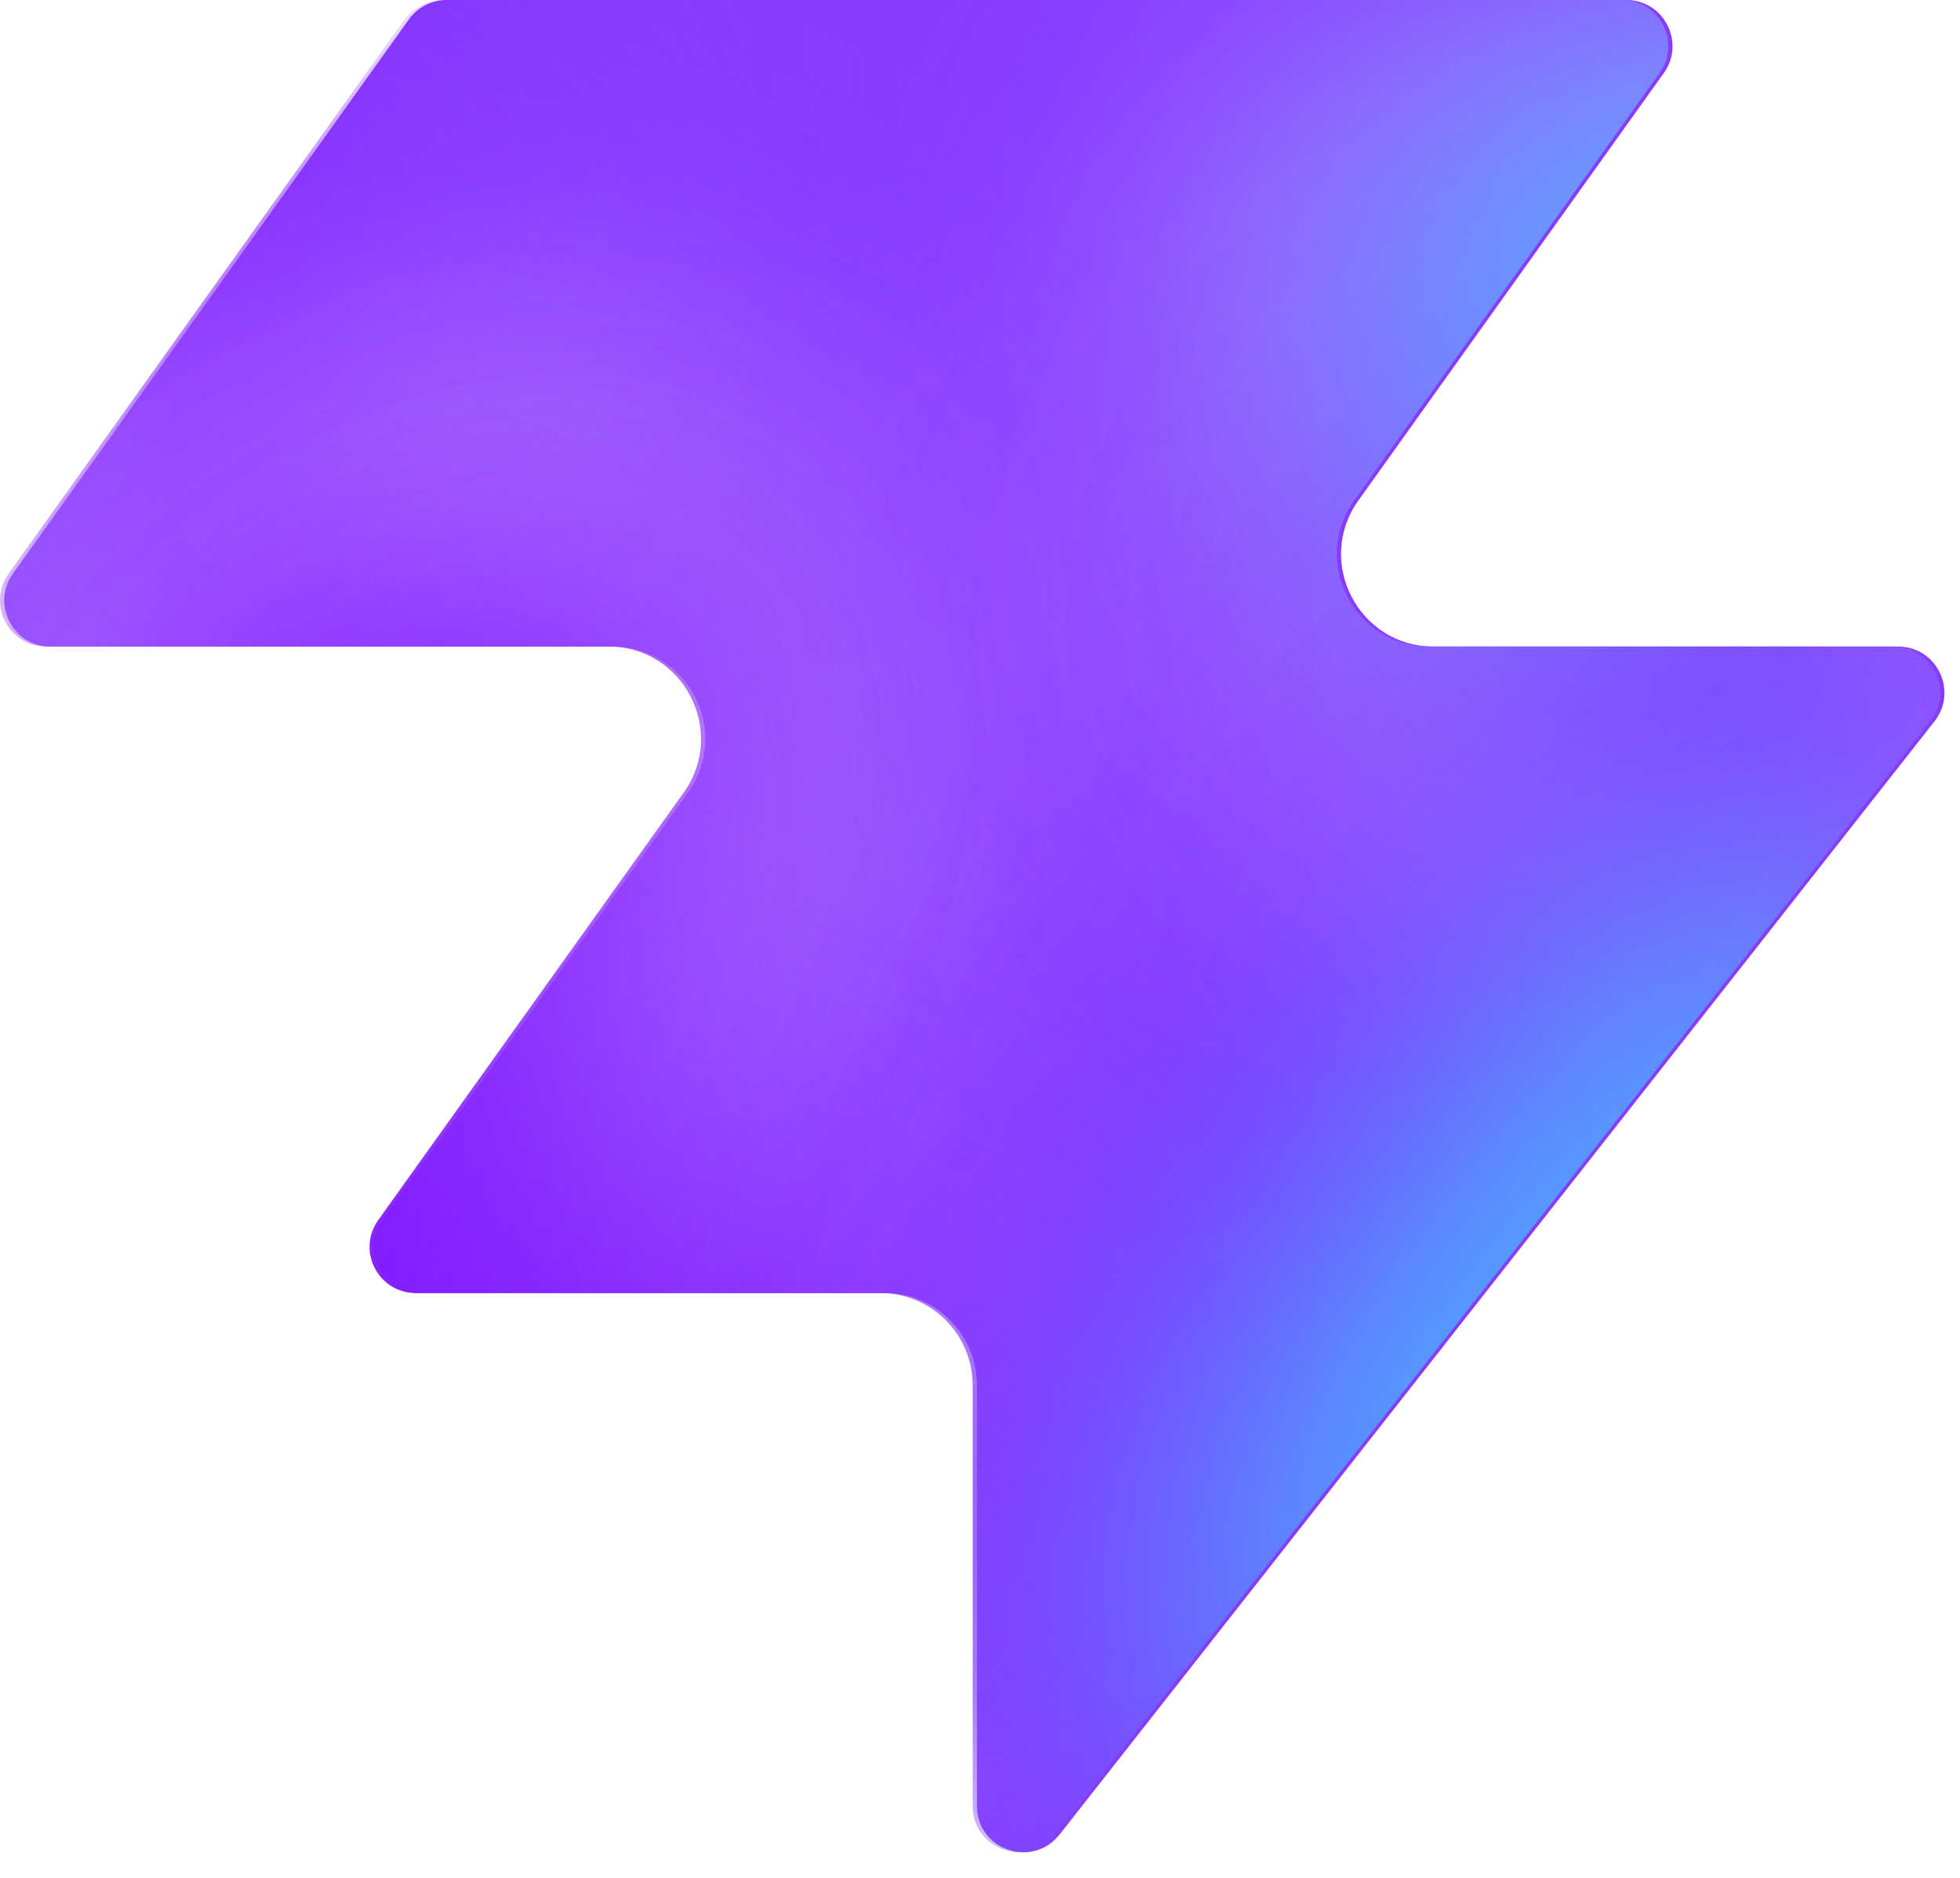
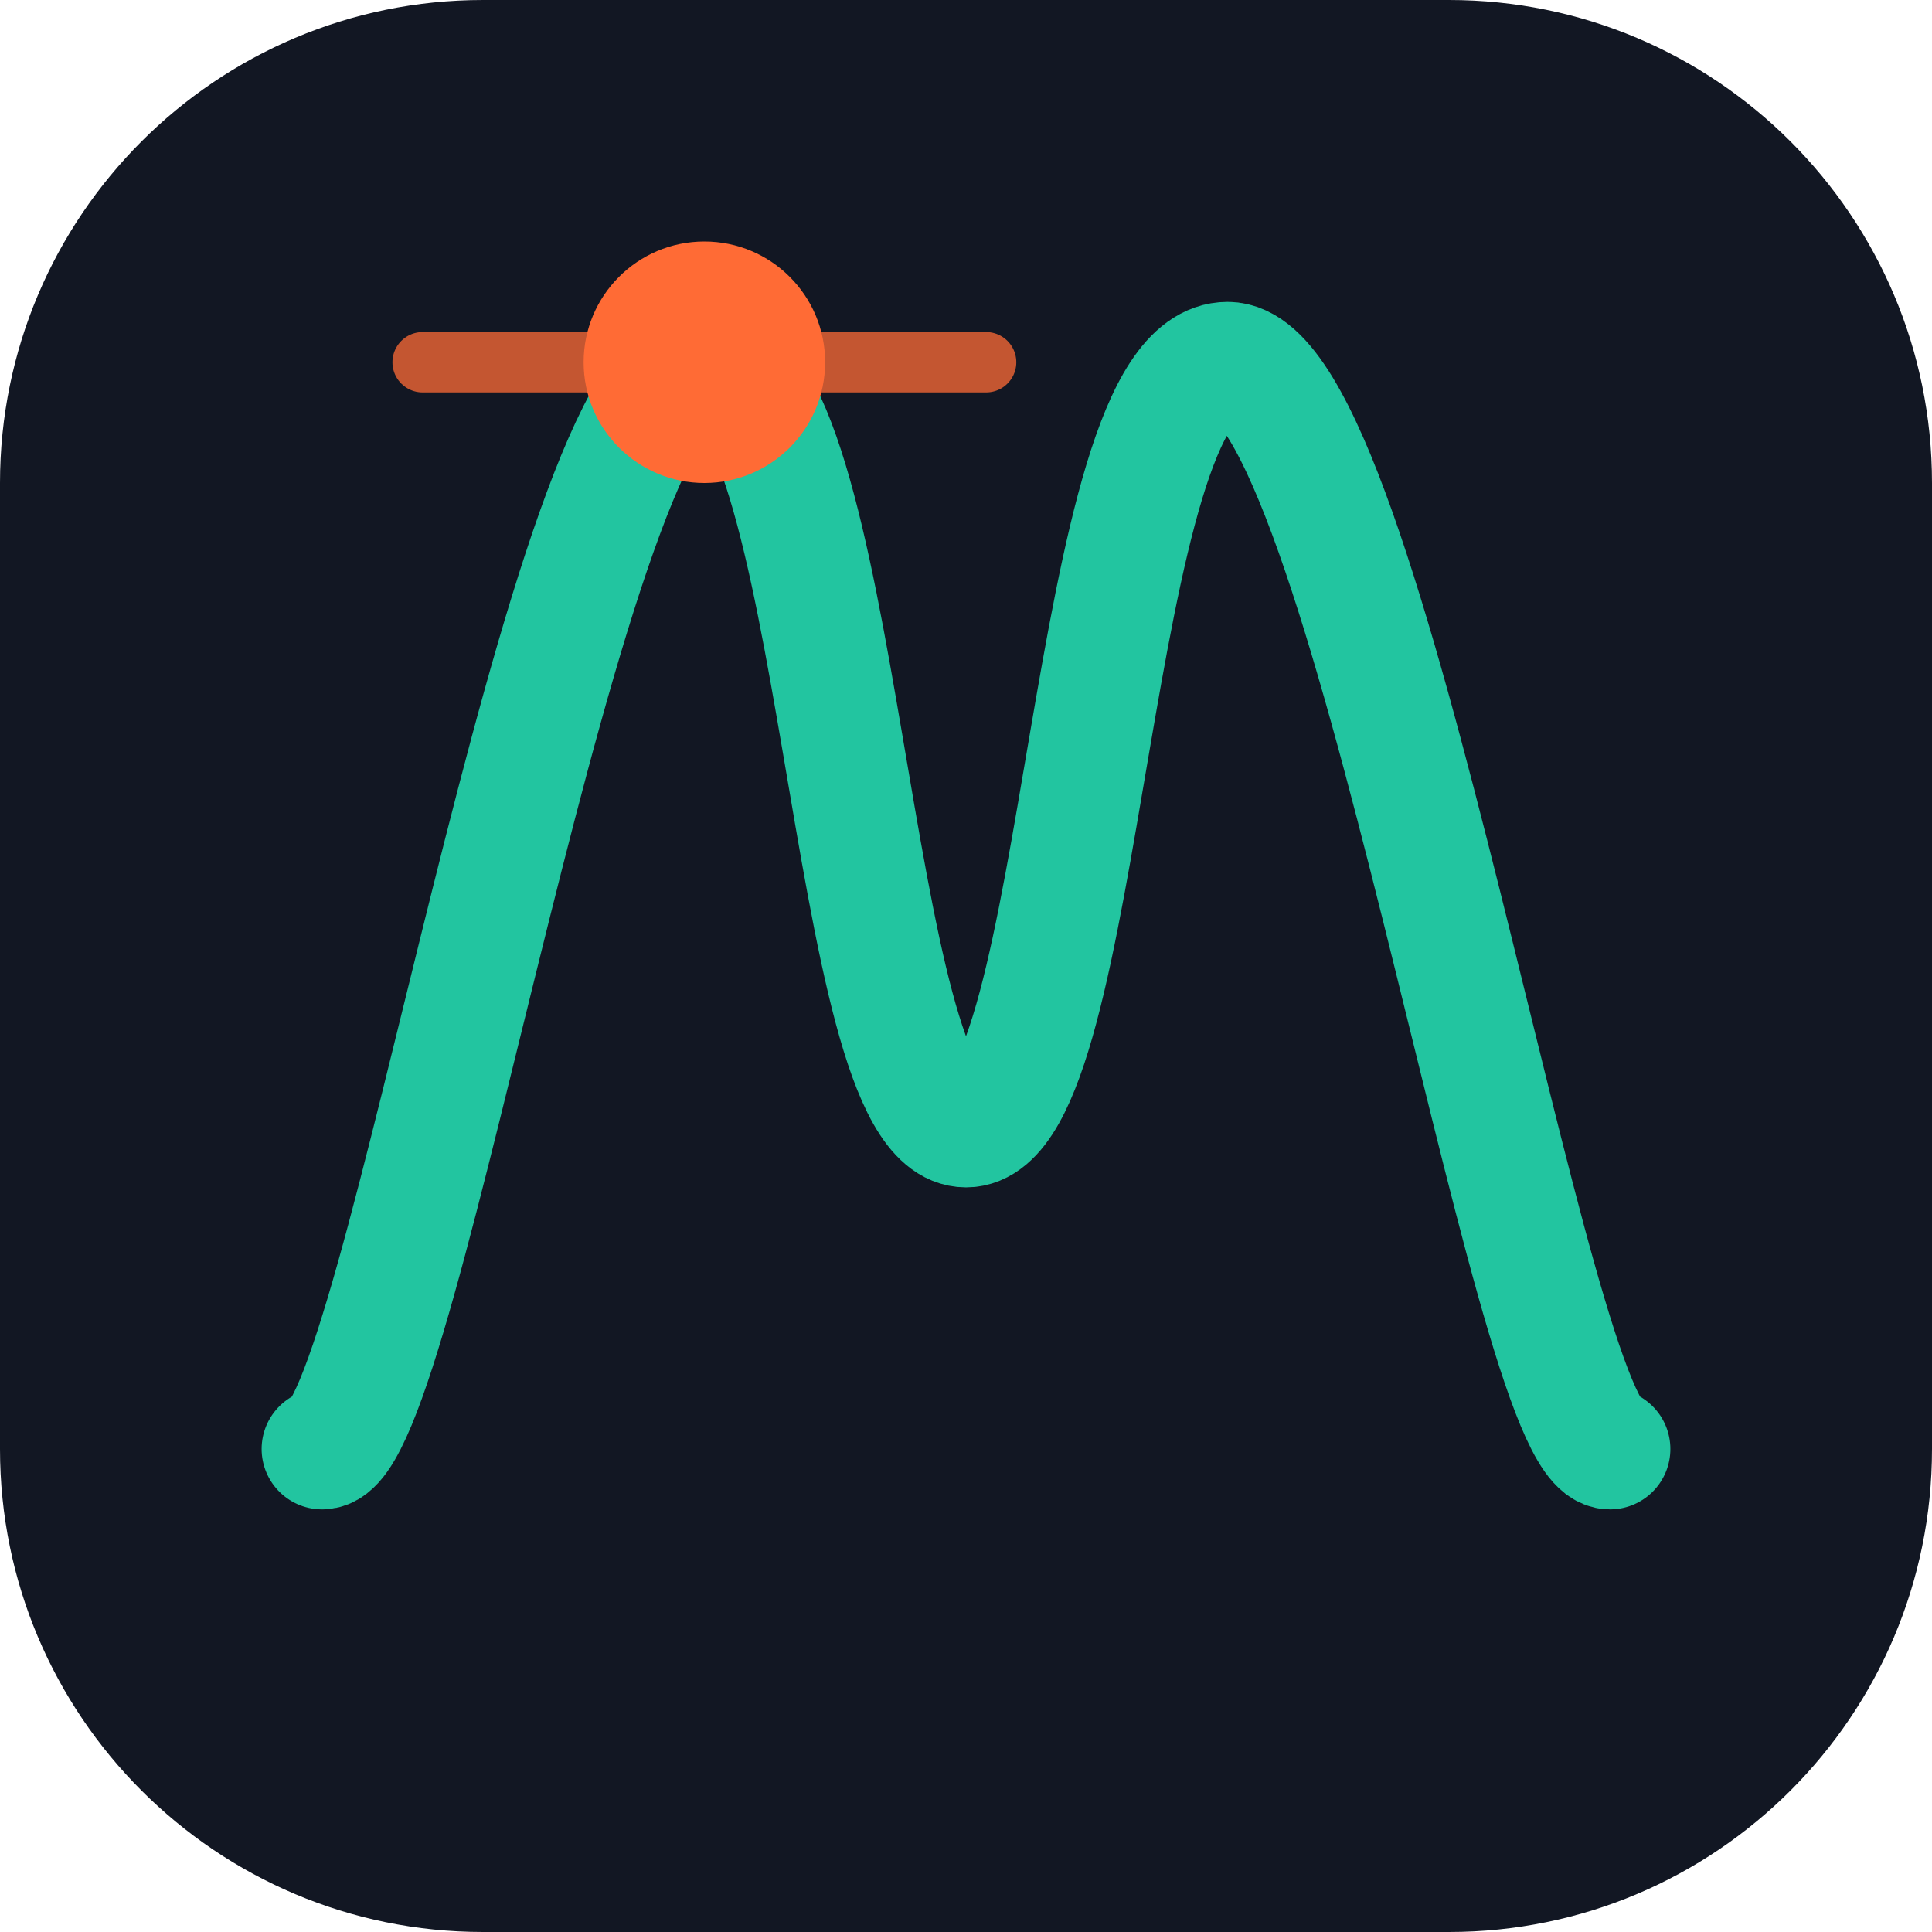
- <svg xmlns="http://www.w3.org/2000/svg" width="48" height="46" fill="none" viewBox="0 0 48 46">
-   <path fill="#863bff" d="M25.946 44.938c-.664.845-2.021.375-2.021-.698V33.937a2.26 2.26 0 0 0-2.262-2.262H10.287c-.92 0-1.456-1.04-.92-1.788l7.48-10.471c1.07-1.497 0-3.578-1.842-3.578H1.237c-.92 0-1.456-1.04-.92-1.788L10.013.474c.214-.297.556-.474.92-.474h28.894c.92 0 1.456 1.04.92 1.788l-7.48 10.471c-1.07 1.498 0 3.579 1.842 3.579h11.377c.943 0 1.473 1.088.89 1.83L25.947 44.94z" style="fill:#863bff;fill:color(display-p3 .525 .23 1);fill-opacity:1" />
-   <mask id="a" width="48" height="46" x="0" y="0" maskUnits="userSpaceOnUse" style="mask-type:alpha">
-     <path fill="#000" d="M25.842 44.938c-.664.844-2.021.375-2.021-.698V33.937a2.26 2.26 0 0 0-2.262-2.262H10.183c-.92 0-1.456-1.04-.92-1.788l7.48-10.471c1.07-1.498 0-3.579-1.842-3.579H1.133c-.92 0-1.456-1.04-.92-1.787L9.91.473c.214-.297.556-.474.92-.474h28.894c.92 0 1.456 1.04.92 1.788l-7.48 10.471c-1.07 1.498 0 3.578 1.842 3.578h11.377c.943 0 1.473 1.088.89 1.832L25.843 44.94z" style="fill:#000;fill-opacity:1" />
-   </mask>
-   <g mask="url(#a)">
-     <g filter="url(#b)">
-       <ellipse cx="5.508" cy="14.704" fill="#ede6ff" rx="5.508" ry="14.704" style="fill:#ede6ff;fill:color(display-p3 .927 .903 1);fill-opacity:1" transform="matrix(.00324 1 1 -.00324 -4.47 31.516)" />
-     </g>
-     <g filter="url(#c)">
-       <ellipse cx="10.399" cy="29.851" fill="#ede6ff" rx="10.399" ry="29.851" style="fill:#ede6ff;fill:color(display-p3 .927 .903 1);fill-opacity:1" transform="matrix(.00324 1 1 -.00324 -39.328 7.883)" />
-     </g>
-     <g filter="url(#d)">
-       <ellipse cx="5.508" cy="30.487" fill="#7e14ff" rx="5.508" ry="30.487" style="fill:#7e14ff;fill:color(display-p3 .492 .077 1);fill-opacity:1" transform="rotate(89.814 -25.913 -14.639)scale(1 -1)" />
-     </g>
-     <g filter="url(#e)">
-       <ellipse cx="5.508" cy="30.599" fill="#7e14ff" rx="5.508" ry="30.599" style="fill:#7e14ff;fill:color(display-p3 .492 .077 1);fill-opacity:1" transform="rotate(89.814 -32.644 -3.334)scale(1 -1)" />
-     </g>
-     <g filter="url(#f)">
-       <ellipse cx="5.508" cy="30.599" fill="#7e14ff" rx="5.508" ry="30.599" style="fill:#7e14ff;fill:color(display-p3 .492 .077 1);fill-opacity:1" transform="matrix(.00324 1 1 -.00324 -34.34 30.47)" />
-     </g>
-     <g filter="url(#g)">
-       <ellipse cx="14.072" cy="22.078" fill="#ede6ff" rx="14.072" ry="22.078" style="fill:#ede6ff;fill:color(display-p3 .927 .903 1);fill-opacity:1" transform="rotate(93.35 24.506 48.493)scale(-1 1)" />
-     </g>
-     <g filter="url(#h)">
-       <ellipse cx="3.47" cy="21.501" fill="#7e14ff" rx="3.47" ry="21.501" style="fill:#7e14ff;fill:color(display-p3 .492 .077 1);fill-opacity:1" transform="rotate(89.009 28.708 47.59)scale(-1 1)" />
-     </g>
-     <g filter="url(#i)">
-       <ellipse cx="3.47" cy="21.501" fill="#7e14ff" rx="3.47" ry="21.501" style="fill:#7e14ff;fill:color(display-p3 .492 .077 1);fill-opacity:1" transform="rotate(89.009 28.708 47.59)scale(-1 1)" />
-     </g>
-     <g filter="url(#j)">
-       <ellipse cx=".387" cy="8.972" fill="#7e14ff" rx="4.407" ry="29.108" style="fill:#7e14ff;fill:color(display-p3 .492 .077 1);fill-opacity:1" transform="rotate(39.51 .387 8.972)" />
-     </g>
-     <g filter="url(#k)">
-       <ellipse cx="47.523" cy="-6.092" fill="#7e14ff" rx="4.407" ry="29.108" style="fill:#7e14ff;fill:color(display-p3 .492 .077 1);fill-opacity:1" transform="rotate(37.892 47.523 -6.092)" />
-     </g>
-     <g filter="url(#l)">
-       <ellipse cx="41.412" cy="6.333" fill="#47bfff" rx="5.971" ry="9.665" style="fill:#47bfff;fill:color(display-p3 .28 .748 1);fill-opacity:1" transform="rotate(37.892 41.412 6.333)" />
-     </g>
-     <g filter="url(#m)">
-       <ellipse cx="-1.879" cy="38.332" fill="#7e14ff" rx="4.407" ry="29.108" style="fill:#7e14ff;fill:color(display-p3 .492 .077 1);fill-opacity:1" transform="rotate(37.892 -1.88 38.332)" />
-     </g>
-     <g filter="url(#n)">
-       <ellipse cx="-1.879" cy="38.332" fill="#7e14ff" rx="4.407" ry="29.108" style="fill:#7e14ff;fill:color(display-p3 .492 .077 1);fill-opacity:1" transform="rotate(37.892 -1.88 38.332)" />
-     </g>
-     <g filter="url(#o)">
-       <ellipse cx="35.651" cy="29.907" fill="#7e14ff" rx="4.407" ry="29.108" style="fill:#7e14ff;fill:color(display-p3 .492 .077 1);fill-opacity:1" transform="rotate(37.892 35.651 29.907)" />
-     </g>
-     <g filter="url(#p)">
-       <ellipse cx="38.418" cy="32.4" fill="#47bfff" rx="5.971" ry="15.297" style="fill:#47bfff;fill:color(display-p3 .28 .748 1);fill-opacity:1" transform="rotate(37.892 38.418 32.4)" />
-     </g>
-   </g>
-   <defs>
-     <filter id="b" width="60.045" height="41.654" x="-19.77" y="16.149" color-interpolation-filters="sRGB" filterUnits="userSpaceOnUse">
-       <feFlood flood-opacity="0" result="BackgroundImageFix" />
-       <feBlend in="SourceGraphic" in2="BackgroundImageFix" result="shape" />
-       <feGaussianBlur result="effect1_foregroundBlur_2002_17158" stdDeviation="7.659" />
-     </filter>
-     <filter id="c" width="90.34" height="51.437" x="-54.613" y="-7.533" color-interpolation-filters="sRGB" filterUnits="userSpaceOnUse">
-       <feFlood flood-opacity="0" result="BackgroundImageFix" />
-       <feBlend in="SourceGraphic" in2="BackgroundImageFix" result="shape" />
-       <feGaussianBlur result="effect1_foregroundBlur_2002_17158" stdDeviation="7.659" />
-     </filter>
-     <filter id="d" width="79.355" height="29.4" x="-49.64" y="2.03" color-interpolation-filters="sRGB" filterUnits="userSpaceOnUse">
-       <feFlood flood-opacity="0" result="BackgroundImageFix" />
-       <feBlend in="SourceGraphic" in2="BackgroundImageFix" result="shape" />
-       <feGaussianBlur result="effect1_foregroundBlur_2002_17158" stdDeviation="4.596" />
-     </filter>
-     <filter id="e" width="79.579" height="29.4" x="-45.045" y="20.029" color-interpolation-filters="sRGB" filterUnits="userSpaceOnUse">
-       <feFlood flood-opacity="0" result="BackgroundImageFix" />
-       <feBlend in="SourceGraphic" in2="BackgroundImageFix" result="shape" />
-       <feGaussianBlur result="effect1_foregroundBlur_2002_17158" stdDeviation="4.596" />
-     </filter>
-     <filter id="f" width="79.579" height="29.4" x="-43.513" y="21.178" color-interpolation-filters="sRGB" filterUnits="userSpaceOnUse">
-       <feFlood flood-opacity="0" result="BackgroundImageFix" />
-       <feBlend in="SourceGraphic" in2="BackgroundImageFix" result="shape" />
-       <feGaussianBlur result="effect1_foregroundBlur_2002_17158" stdDeviation="4.596" />
-     </filter>
-     <filter id="g" width="74.749" height="58.852" x="15.756" y="-17.901" color-interpolation-filters="sRGB" filterUnits="userSpaceOnUse">
-       <feFlood flood-opacity="0" result="BackgroundImageFix" />
-       <feBlend in="SourceGraphic" in2="BackgroundImageFix" result="shape" />
-       <feGaussianBlur result="effect1_foregroundBlur_2002_17158" stdDeviation="7.659" />
-     </filter>
-     <filter id="h" width="61.377" height="25.362" x="23.548" y="2.284" color-interpolation-filters="sRGB" filterUnits="userSpaceOnUse">
-       <feFlood flood-opacity="0" result="BackgroundImageFix" />
-       <feBlend in="SourceGraphic" in2="BackgroundImageFix" result="shape" />
-       <feGaussianBlur result="effect1_foregroundBlur_2002_17158" stdDeviation="4.596" />
-     </filter>
-     <filter id="i" width="61.377" height="25.362" x="23.548" y="2.284" color-interpolation-filters="sRGB" filterUnits="userSpaceOnUse">
-       <feFlood flood-opacity="0" result="BackgroundImageFix" />
-       <feBlend in="SourceGraphic" in2="BackgroundImageFix" result="shape" />
-       <feGaussianBlur result="effect1_foregroundBlur_2002_17158" stdDeviation="4.596" />
-     </filter>
-     <filter id="j" width="56.045" height="63.649" x="-27.636" y="-22.853" color-interpolation-filters="sRGB" filterUnits="userSpaceOnUse">
-       <feFlood flood-opacity="0" result="BackgroundImageFix" />
-       <feBlend in="SourceGraphic" in2="BackgroundImageFix" result="shape" />
-       <feGaussianBlur result="effect1_foregroundBlur_2002_17158" stdDeviation="4.596" />
-     </filter>
-     <filter id="k" width="54.814" height="64.646" x="20.116" y="-38.415" color-interpolation-filters="sRGB" filterUnits="userSpaceOnUse">
-       <feFlood flood-opacity="0" result="BackgroundImageFix" />
-       <feBlend in="SourceGraphic" in2="BackgroundImageFix" result="shape" />
-       <feGaussianBlur result="effect1_foregroundBlur_2002_17158" stdDeviation="4.596" />
-     </filter>
-     <filter id="l" width="33.541" height="35.313" x="24.641" y="-11.323" color-interpolation-filters="sRGB" filterUnits="userSpaceOnUse">
-       <feFlood flood-opacity="0" result="BackgroundImageFix" />
-       <feBlend in="SourceGraphic" in2="BackgroundImageFix" result="shape" />
-       <feGaussianBlur result="effect1_foregroundBlur_2002_17158" stdDeviation="4.596" />
-     </filter>
-     <filter id="m" width="54.814" height="64.646" x="-29.286" y="6.009" color-interpolation-filters="sRGB" filterUnits="userSpaceOnUse">
-       <feFlood flood-opacity="0" result="BackgroundImageFix" />
-       <feBlend in="SourceGraphic" in2="BackgroundImageFix" result="shape" />
-       <feGaussianBlur result="effect1_foregroundBlur_2002_17158" stdDeviation="4.596" />
-     </filter>
-     <filter id="n" width="54.814" height="64.646" x="-29.286" y="6.009" color-interpolation-filters="sRGB" filterUnits="userSpaceOnUse">
-       <feFlood flood-opacity="0" result="BackgroundImageFix" />
-       <feBlend in="SourceGraphic" in2="BackgroundImageFix" result="shape" />
-       <feGaussianBlur result="effect1_foregroundBlur_2002_17158" stdDeviation="4.596" />
-     </filter>
-     <filter id="o" width="54.814" height="64.646" x="8.244" y="-2.416" color-interpolation-filters="sRGB" filterUnits="userSpaceOnUse">
-       <feFlood flood-opacity="0" result="BackgroundImageFix" />
-       <feBlend in="SourceGraphic" in2="BackgroundImageFix" result="shape" />
-       <feGaussianBlur result="effect1_foregroundBlur_2002_17158" stdDeviation="4.596" />
-     </filter>
-     <filter id="p" width="39.409" height="43.623" x="18.713" y="10.588" color-interpolation-filters="sRGB" filterUnits="userSpaceOnUse">
-       <feFlood flood-opacity="0" result="BackgroundImageFix" />
-       <feBlend in="SourceGraphic" in2="BackgroundImageFix" result="shape" />
-       <feGaussianBlur result="effect1_foregroundBlur_2002_17158" stdDeviation="4.596" />
-     </filter>
-   </defs>
+ <svg xmlns="http://www.w3.org/2000/svg" viewBox="0 0 48 48">
+   <rect width="48" height="48" rx="12" fill="#121723" />
+   <path d="M 8,36 C 10,36 14,9 17.5,9 C 21,9 21,28 24,28 C 27,28 27,9 30.5,9 C 34,9 38,36 40,36" fill="none" stroke="#22c5a0" stroke-width="3" stroke-linecap="round" />
+   <line x1="10.5" y1="9" x2="24.5" y2="9" stroke="#ff6b35" stroke-width="1.5" stroke-linecap="round" opacity="0.75" />
+   <circle cx="17.5" cy="9" r="3" fill="#ff6b35" />
</svg>
